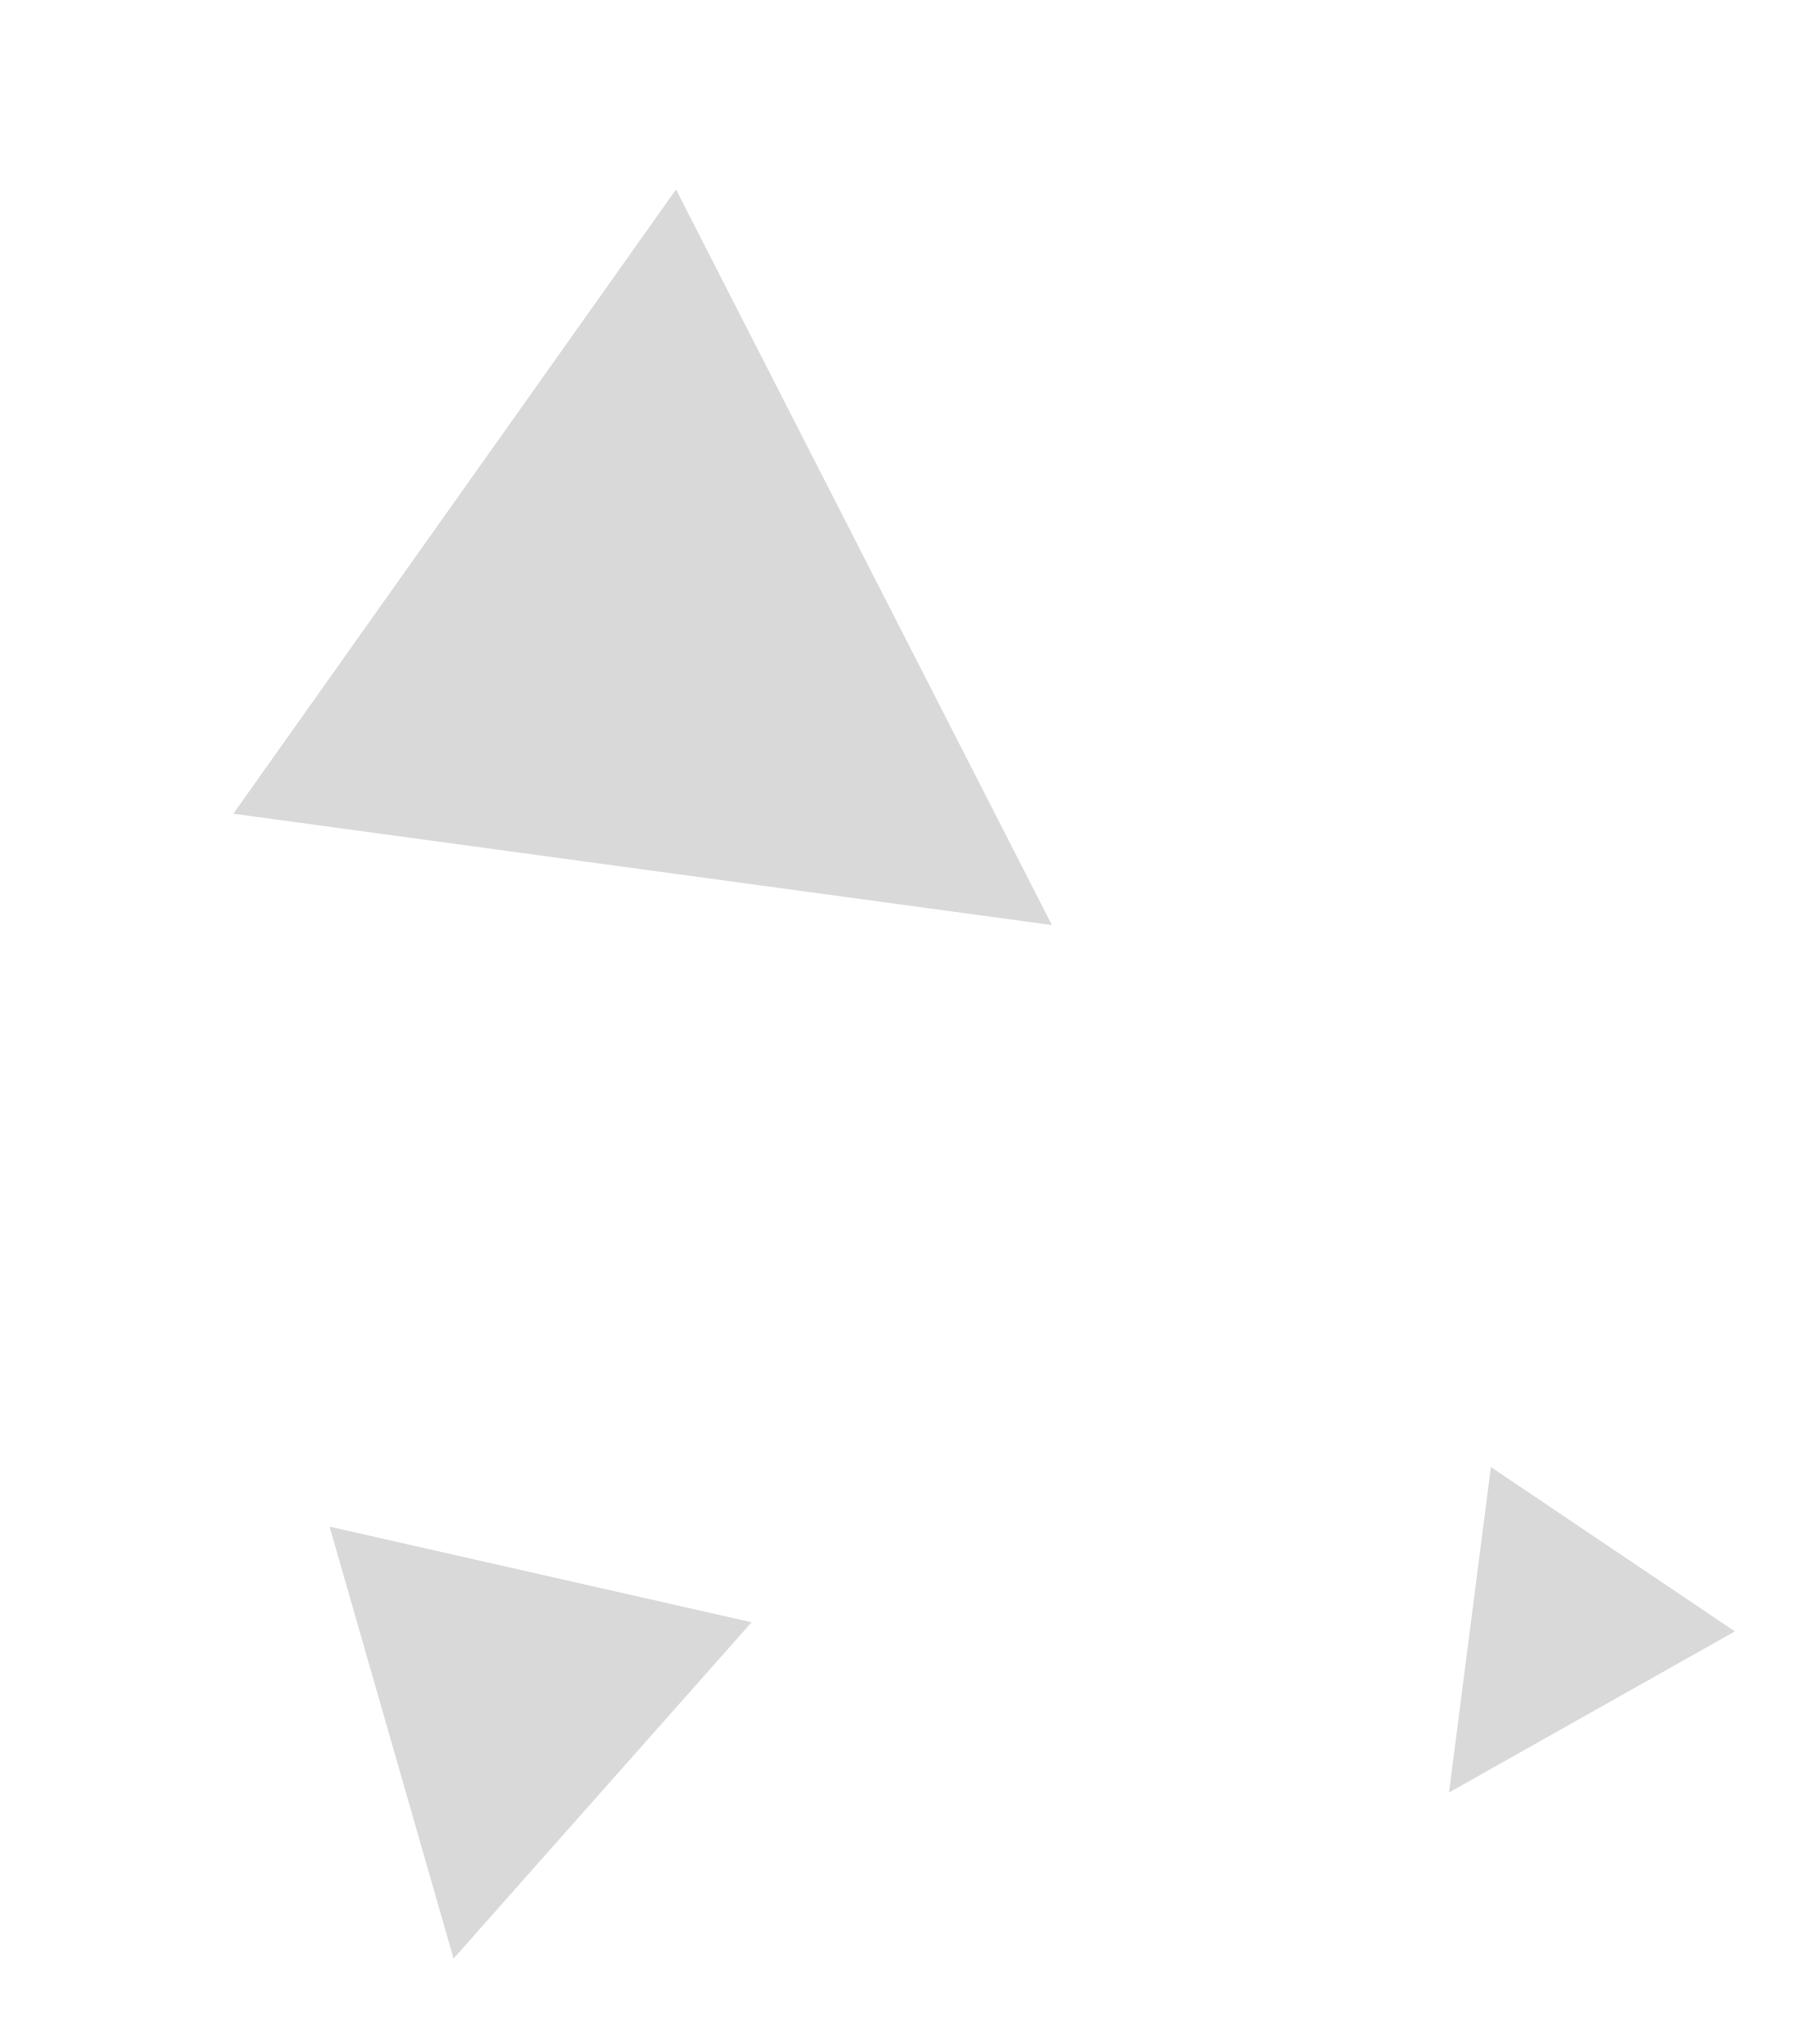
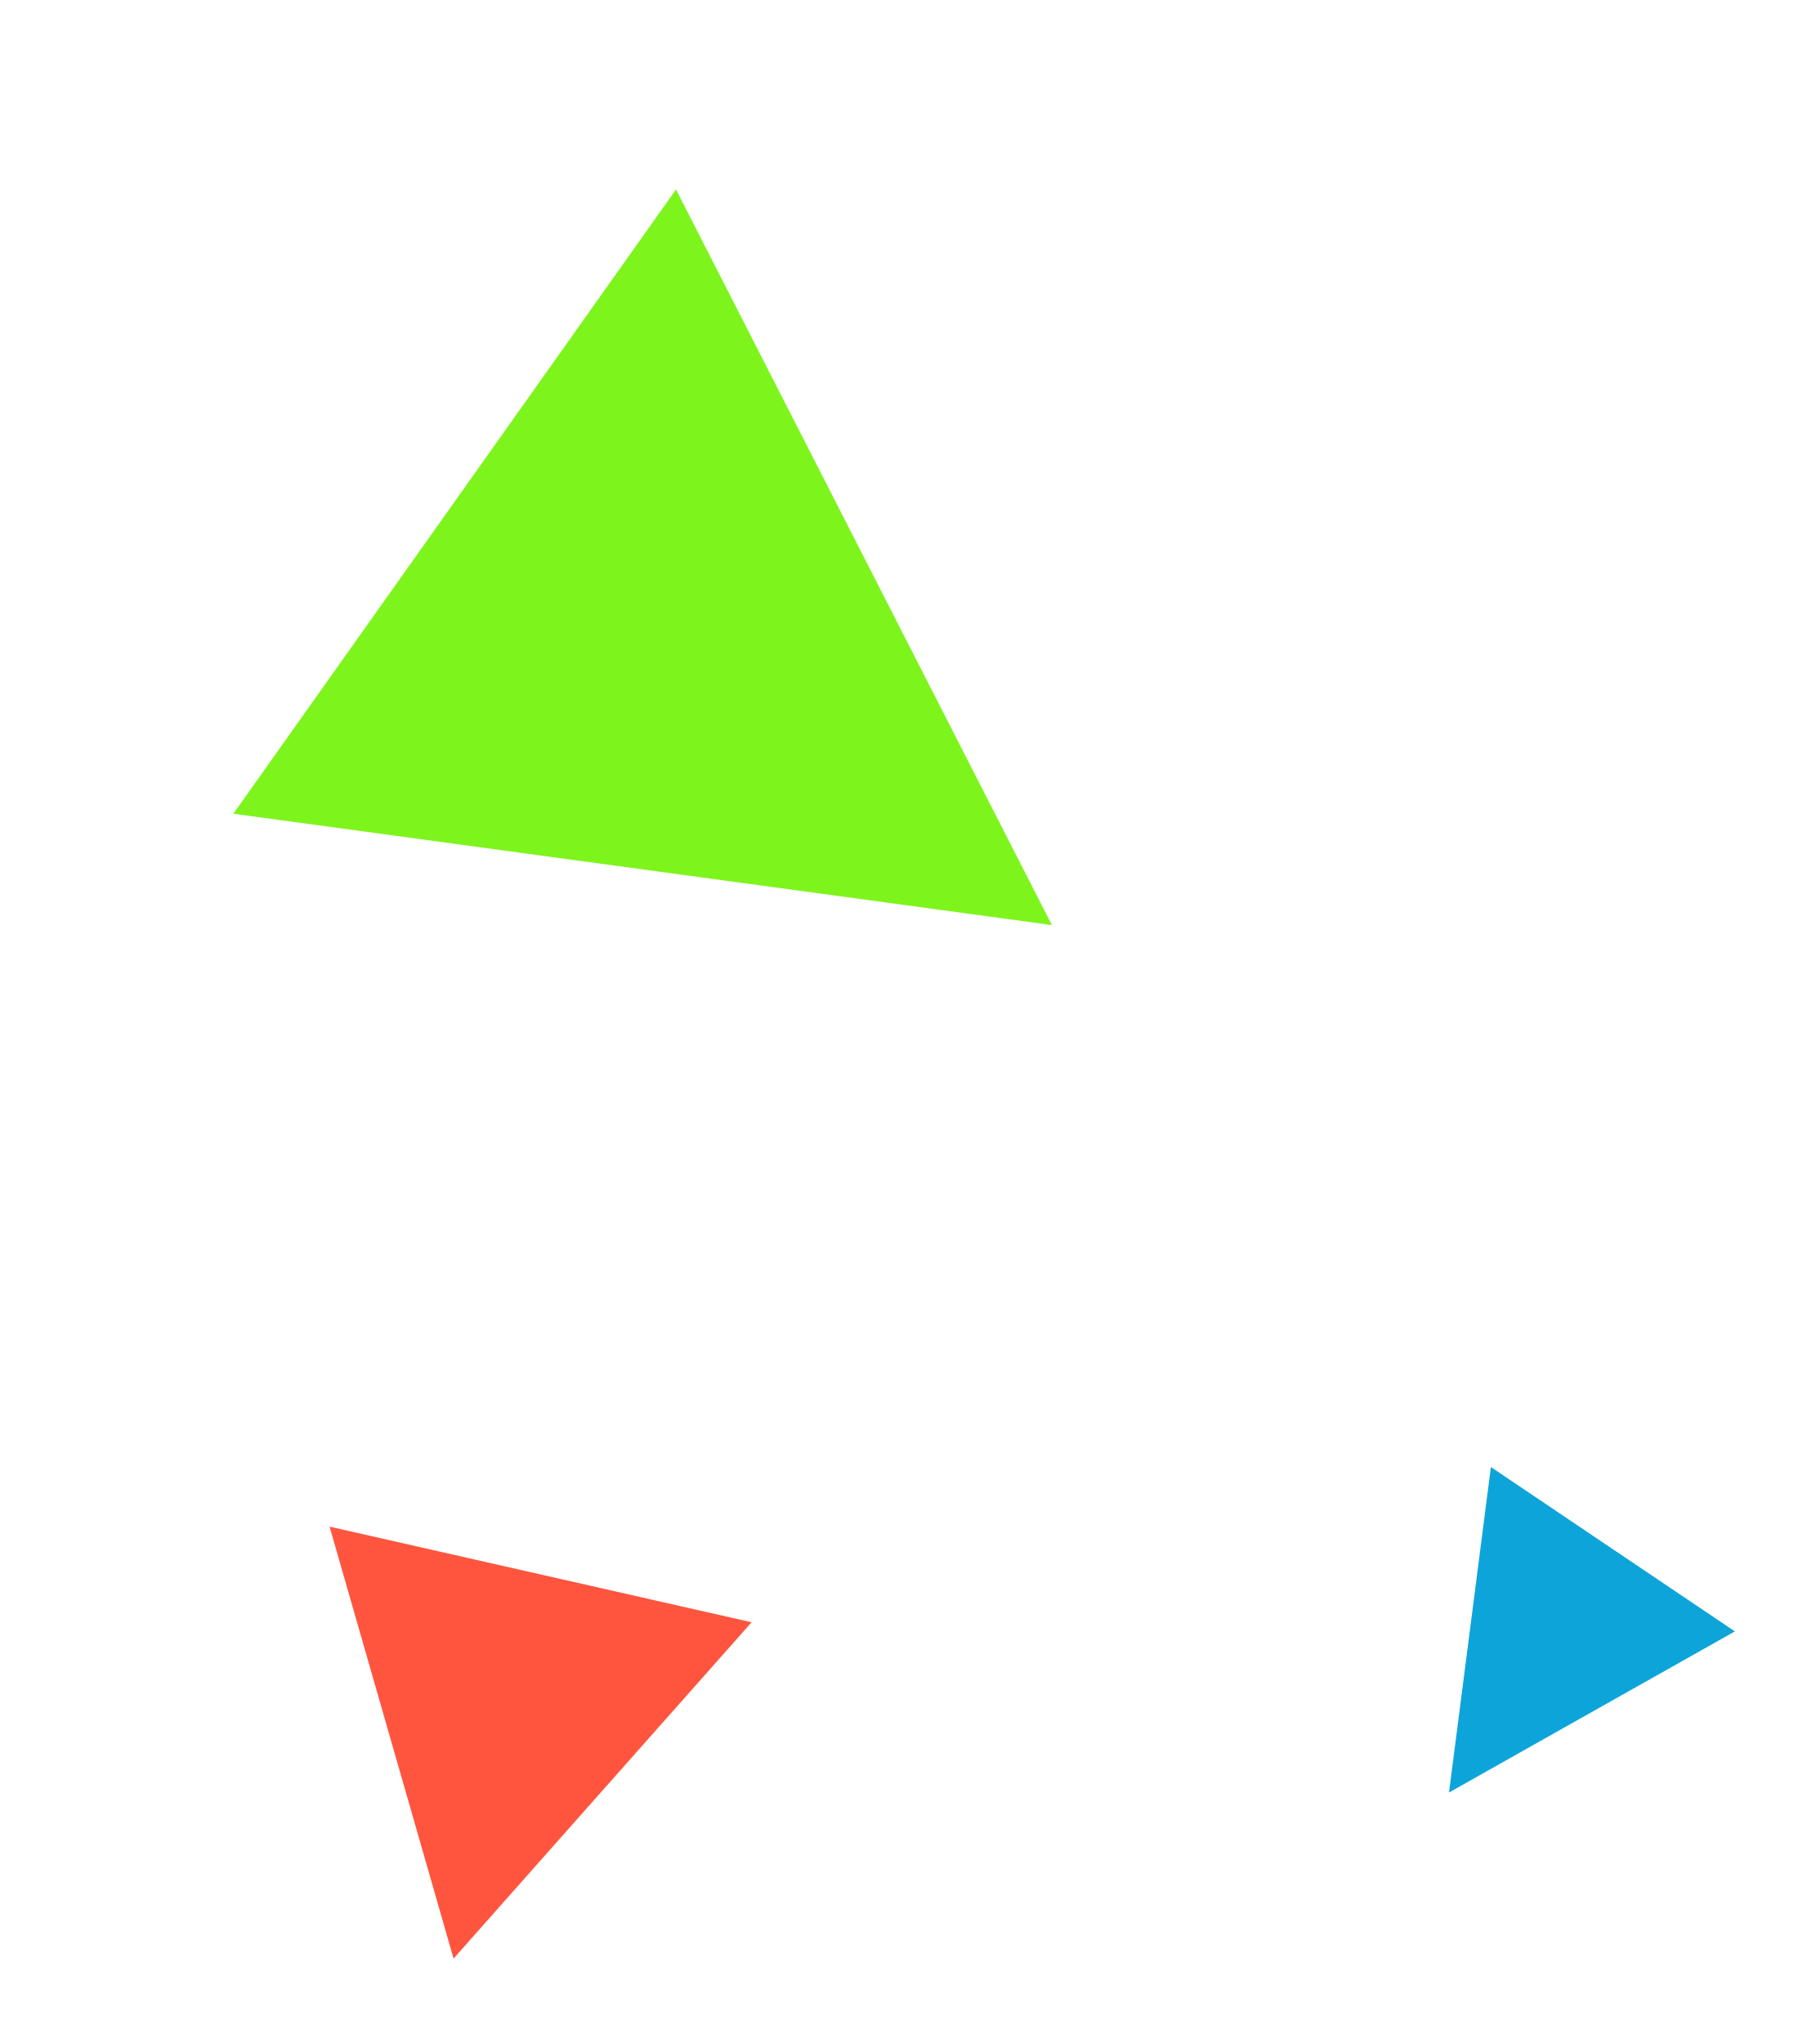
<svg xmlns="http://www.w3.org/2000/svg" width="57" height="64" viewBox="0 0 57 64" fill="none">
-   <path d="M32.951 28.979L7.309 25.491L21.176 5.935L32.951 28.979Z" fill="#D9D9D9" />
-   <path d="M14.208 61.355L10.324 47.824L23.544 50.82L14.208 61.355Z" fill="#D9D9D9" />
-   <path d="M45.39 56.153L46.702 45.957L54.345 51.106L45.39 56.153Z" fill="#D9D9D9" />
+   <path d="M32.951 28.979L7.309 25.491L21.176 5.935L32.951 28.979Z" fill="#7ef41d" />
+   <path d="M14.208 61.355L10.324 47.824L23.544 50.82L14.208 61.355Z" fill="#ff553f" />
+   <path d="M45.39 56.153L46.702 45.957L54.345 51.106L45.39 56.153Z" fill="#0da5d9" />
</svg>
